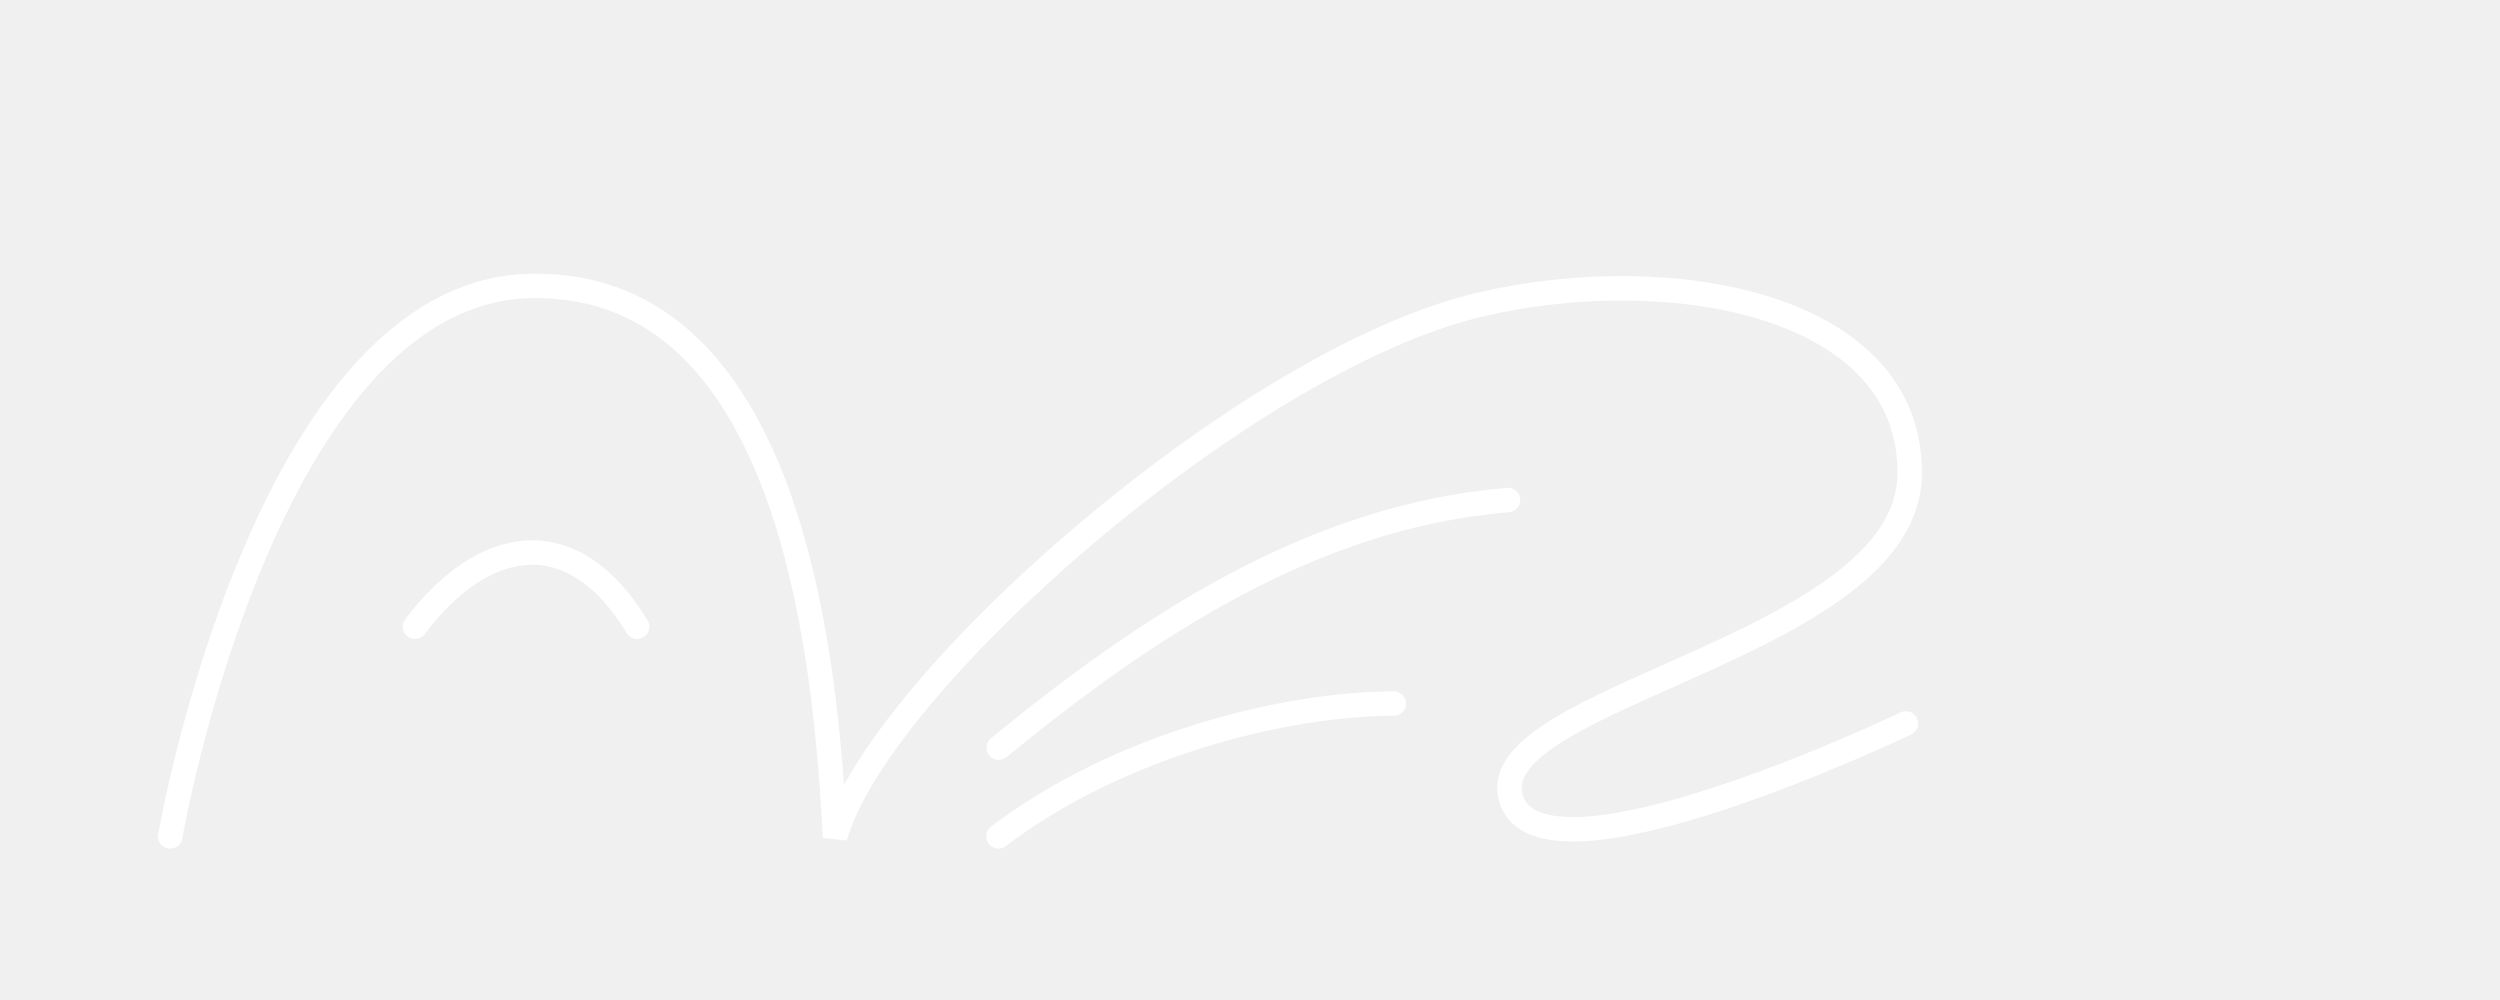
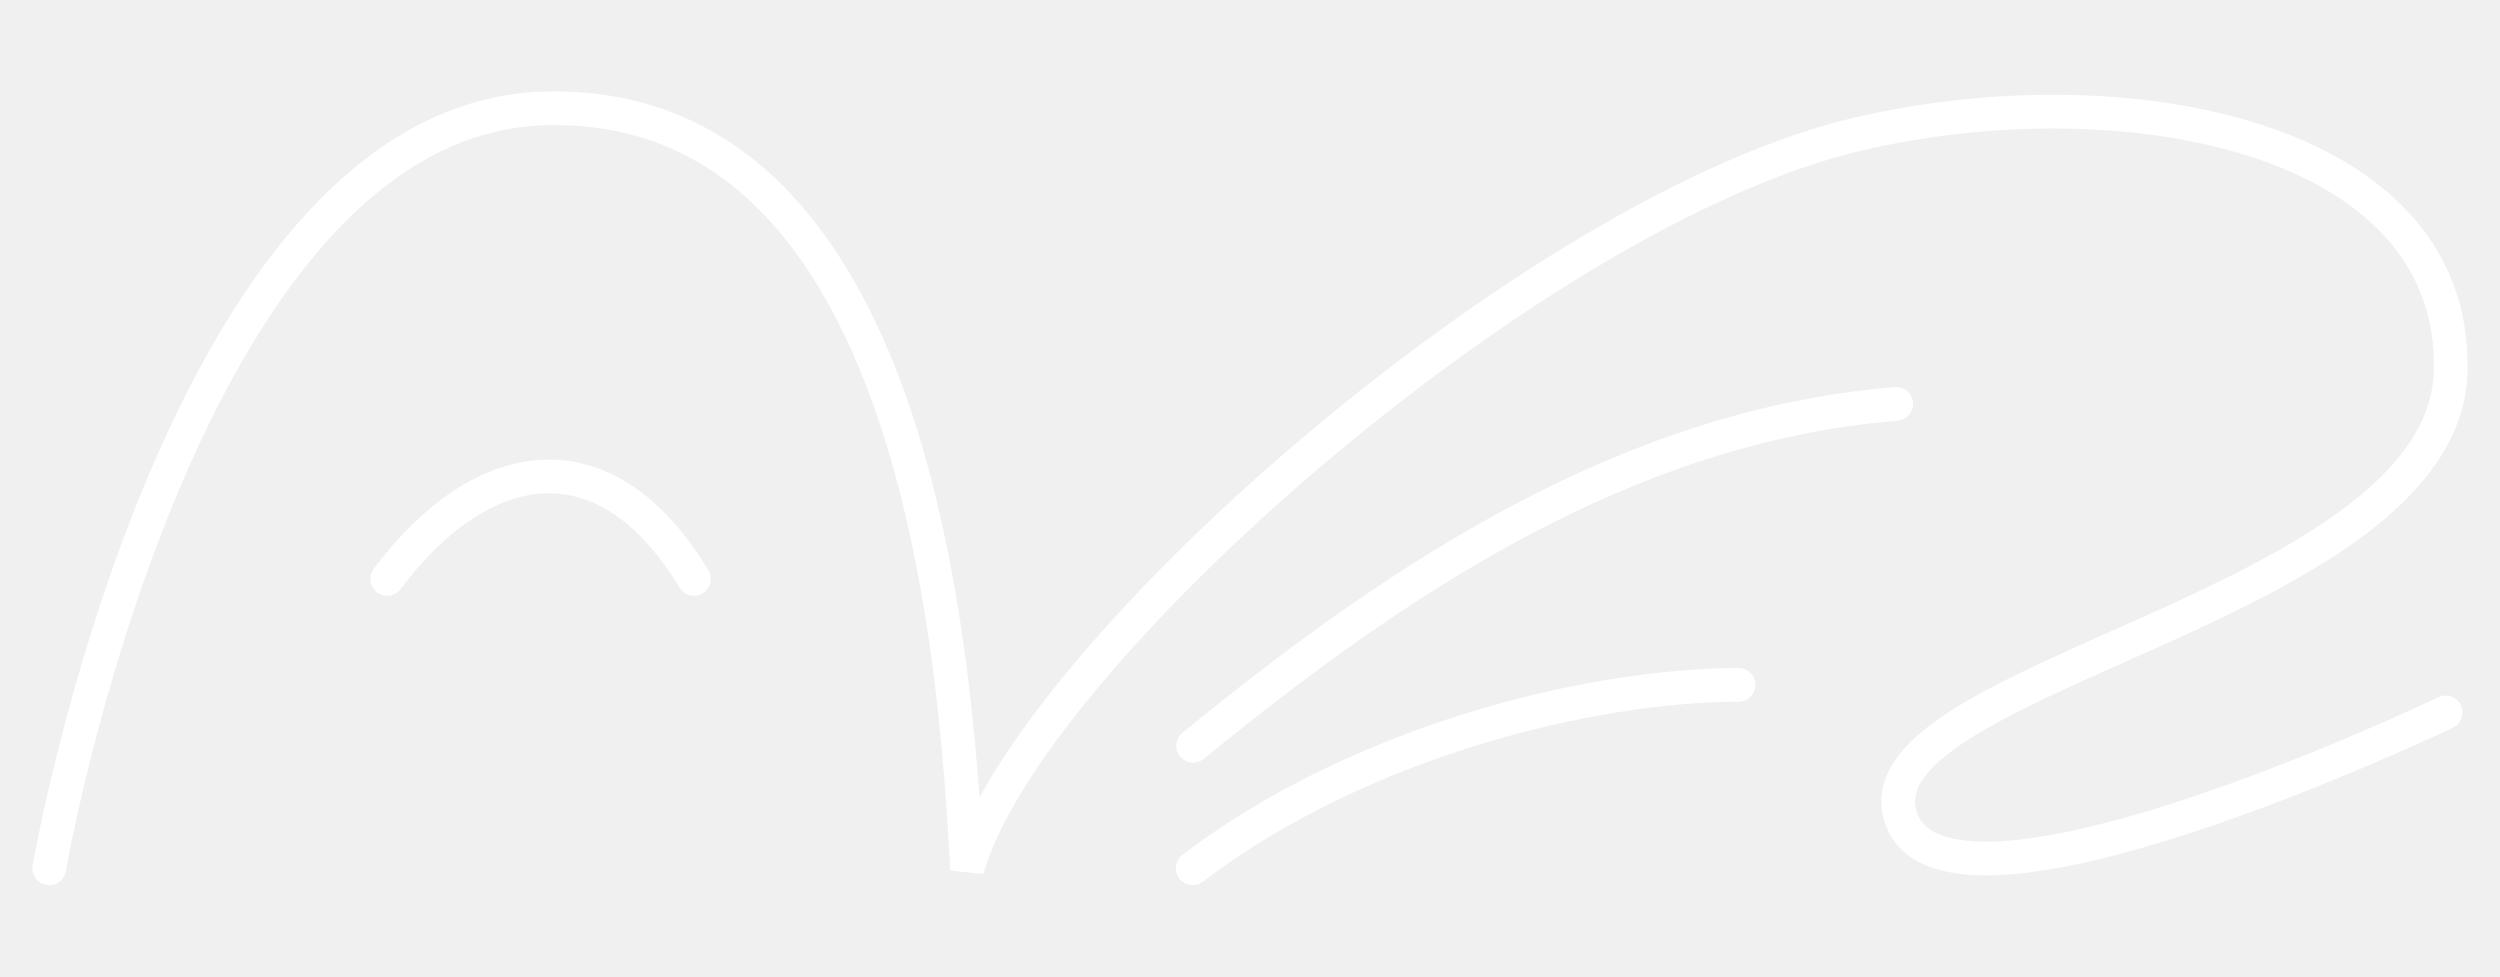
- <svg xmlns="http://www.w3.org/2000/svg" width="250" height="100" viewBox="0 0 66.146 26.458" version="1.1" id="svg1">
+ <svg xmlns="http://www.w3.org/2000/svg" width="256" height="100" viewBox="0 0 67.733 26.458" version="1.1" id="svg1">
  <defs id="defs1" />
  <g id="layer1">
-     <path style="fill:none;stroke:#ffffff;stroke-width:0.646;stroke-dasharray:none;stroke-opacity:1;stroke-linecap:round" d="m 4.504,22.129 c 0,0 2.493,-14.444 9.56,-14.564 7.067,-0.12 7.803,10.451 8.03,14.588 1.106,-4.015 10.829,-12.633 17.072,-14.095 5.064,-1.186 11.448,0 11.359,4.522 -0.089,4.522 -11.294,5.83 -10.553,8.523 0.741,2.692 10.455,-1.962 10.455,-1.962" id="path3" />
-     <path style="fill:none;stroke:#ffffff;stroke-width:0.646;stroke-dasharray:none;stroke-opacity:1;stroke-linecap:round" d="m 26.425,19.782 c 3.895,-3.186 8.306,-6.131 13.474,-6.552" id="path7" />
-     <path style="fill:none;stroke:#ffffff;stroke-width:0.646;stroke-dasharray:none;stroke-opacity:1;stroke-linecap:round" d="m 26.417,22.129 c 3.194,-2.436 7.633,-3.514 10.46,-3.514" id="path8" />
-     <path style="fill:none;stroke:#ffffff;stroke-width:0.646;stroke-dasharray:none;stroke-opacity:1;stroke-linecap:round" d="m 10.979,16.583 c 1.782,-2.375 4.157,-2.85 5.879,0" id="path9" />
+     <g id="g1" transform="translate(-0.728495,-4.763666)">
+       <path style="fill:none;stroke:#ffffff;stroke-width:0.913;stroke-linecap:round;stroke-dasharray:none;stroke-opacity:1" d="m 2.063,28.288 c 0,0 3.524,-20.42 13.516,-20.59 C 25.57,7.529 26.61,22.473 26.932,28.323 28.496,22.646 42.242,10.463 51.067,8.397 c 7.159,-1.676 16.184,0 16.059,6.393 -0.125,6.393 -15.967,8.243 -14.919,12.049 1.048,3.806 14.781,-2.773 14.781,-2.773" id="path3" />
+       <path style="fill:none;stroke:#ffffff;stroke-width:0.913;stroke-linecap:round;stroke-dasharray:none;stroke-opacity:1" d="m 33.054,24.97 c 5.506,-4.504 11.743,-8.667 19.048,-9.264" id="path7" />
+       <path style="fill:none;stroke:#ffffff;stroke-width:0.913;stroke-linecap:round;stroke-dasharray:none;stroke-opacity:1" d="m 33.042,28.288 c 4.515,-3.444 10.792,-4.968 14.788,-4.968" id="path8" />
+       <path style="fill:none;stroke:#ffffff;stroke-width:0.913;stroke-linecap:round;stroke-dasharray:none;stroke-opacity:1" d="m 11.218,20.448 c 2.519,-3.358 5.877,-4.03 8.312,0" id="path9" />
+     </g>
  </g>
</svg>
